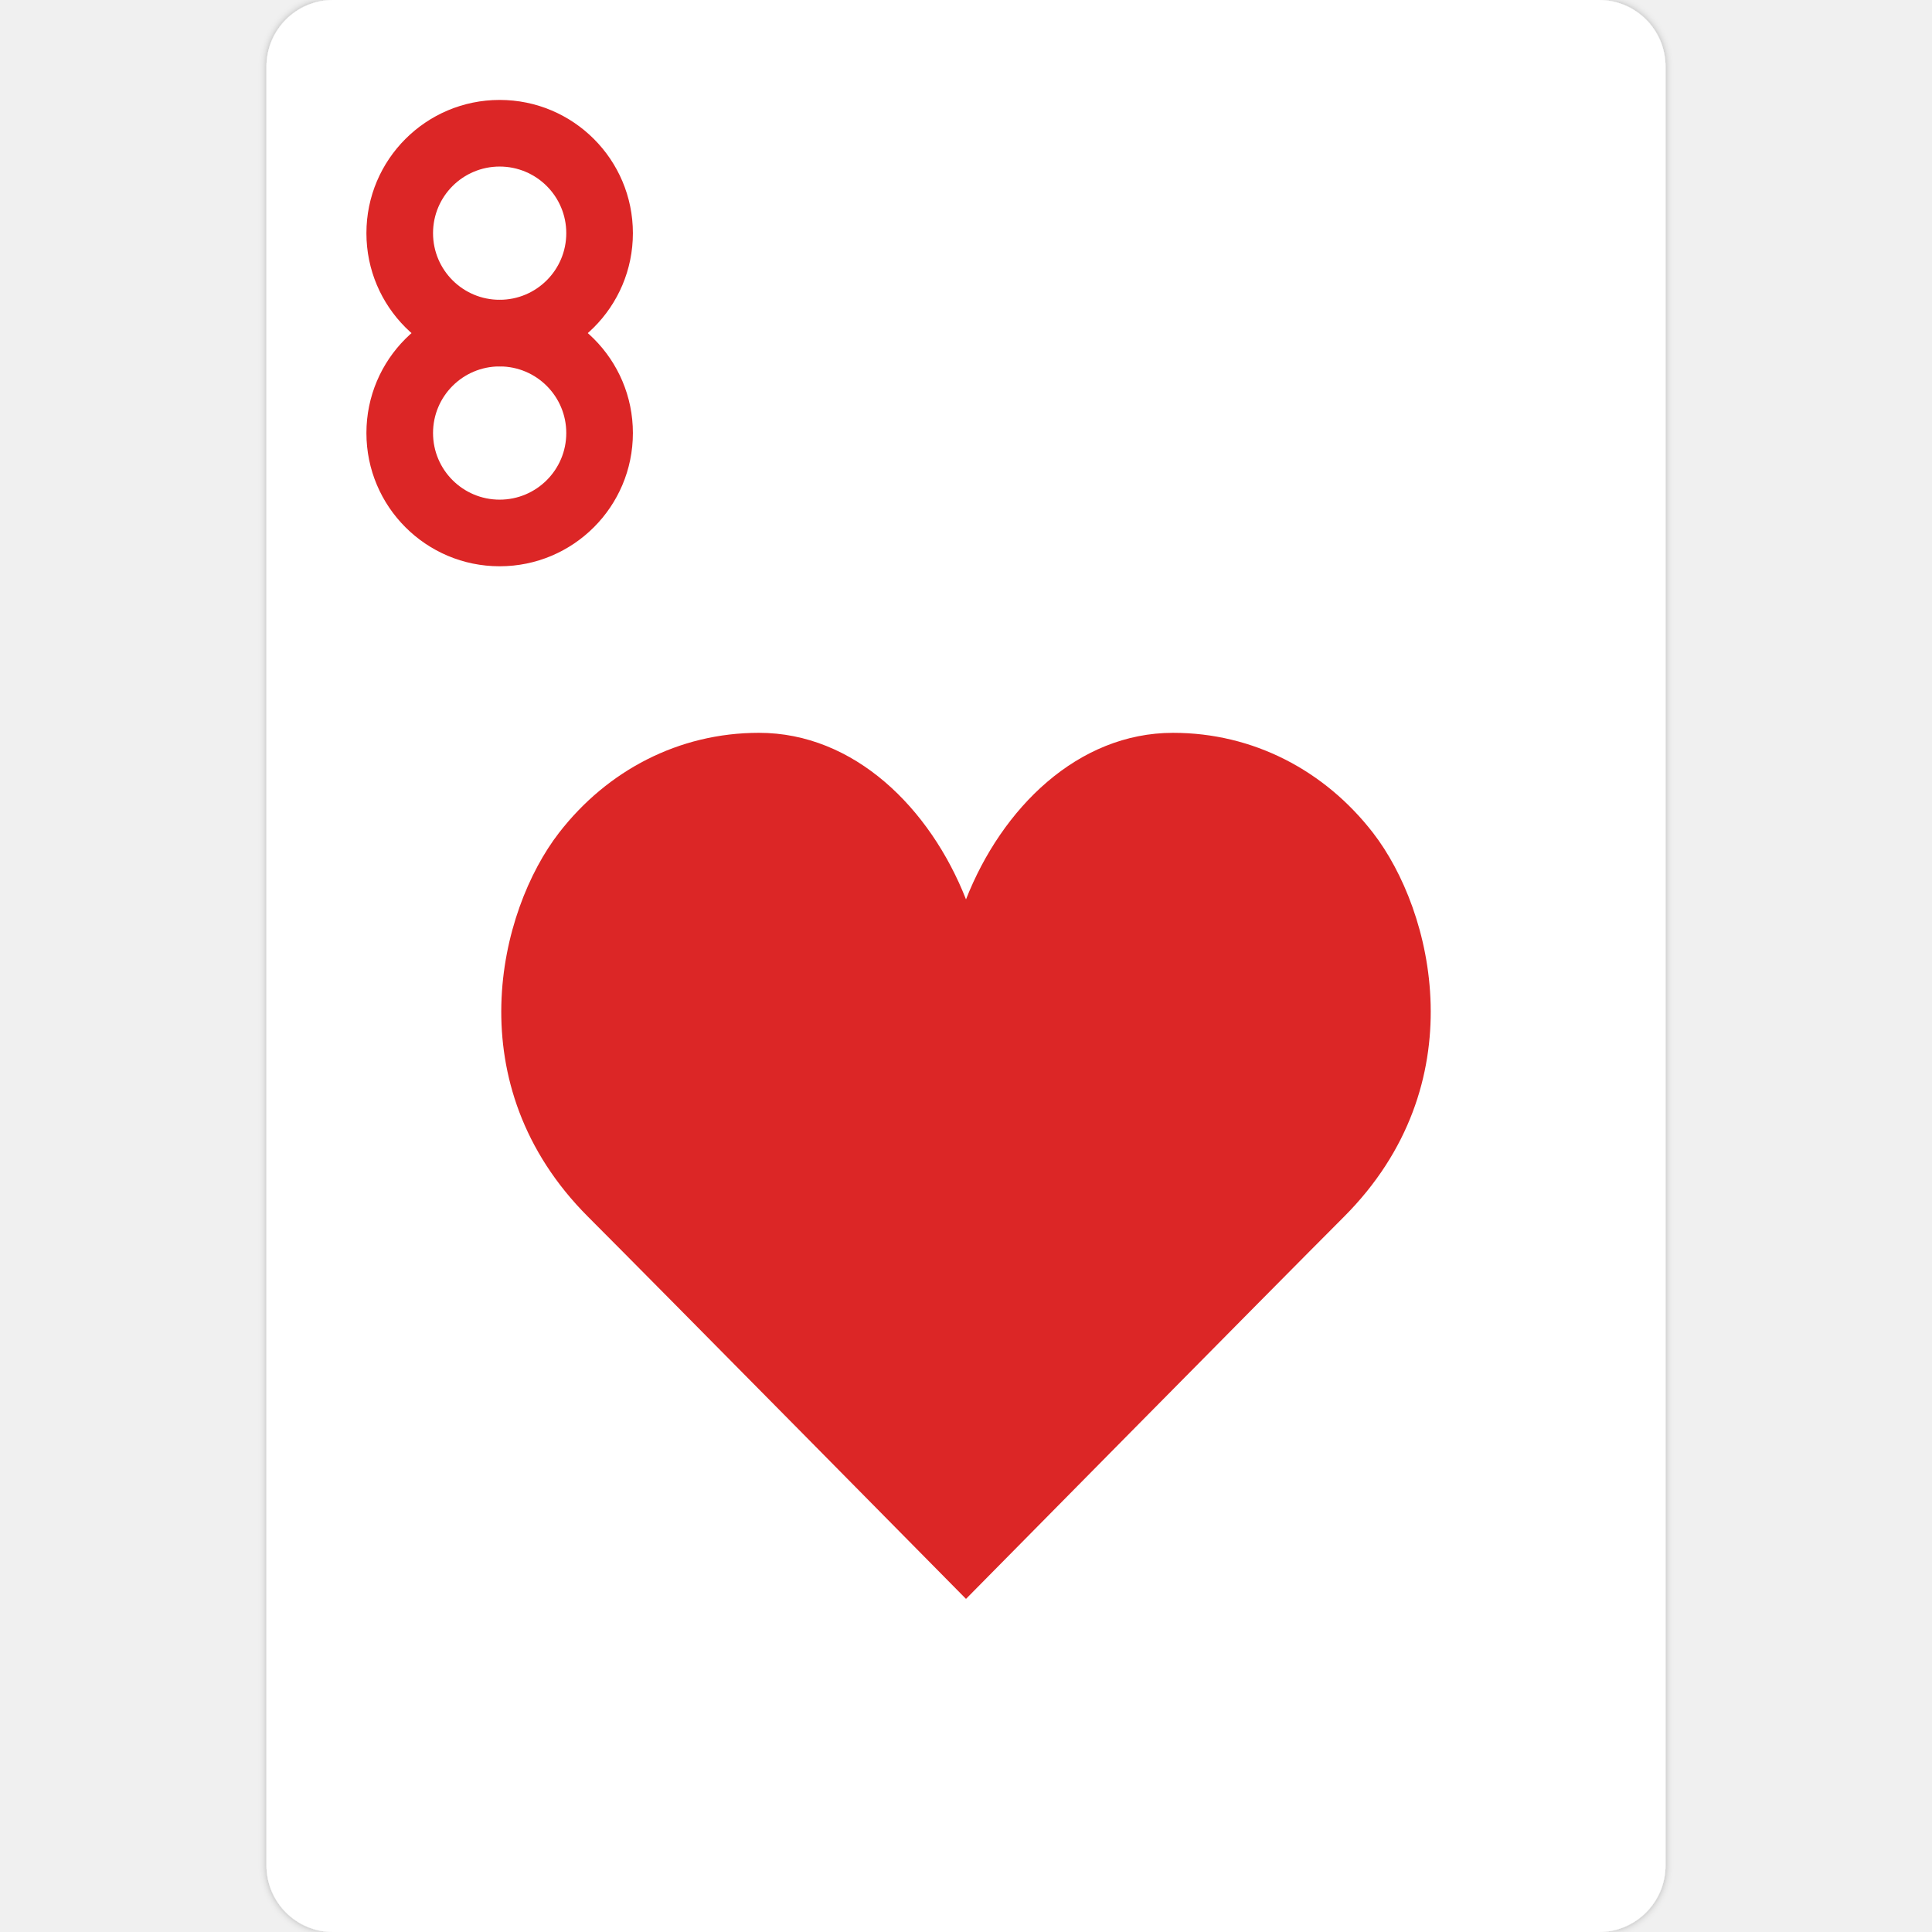
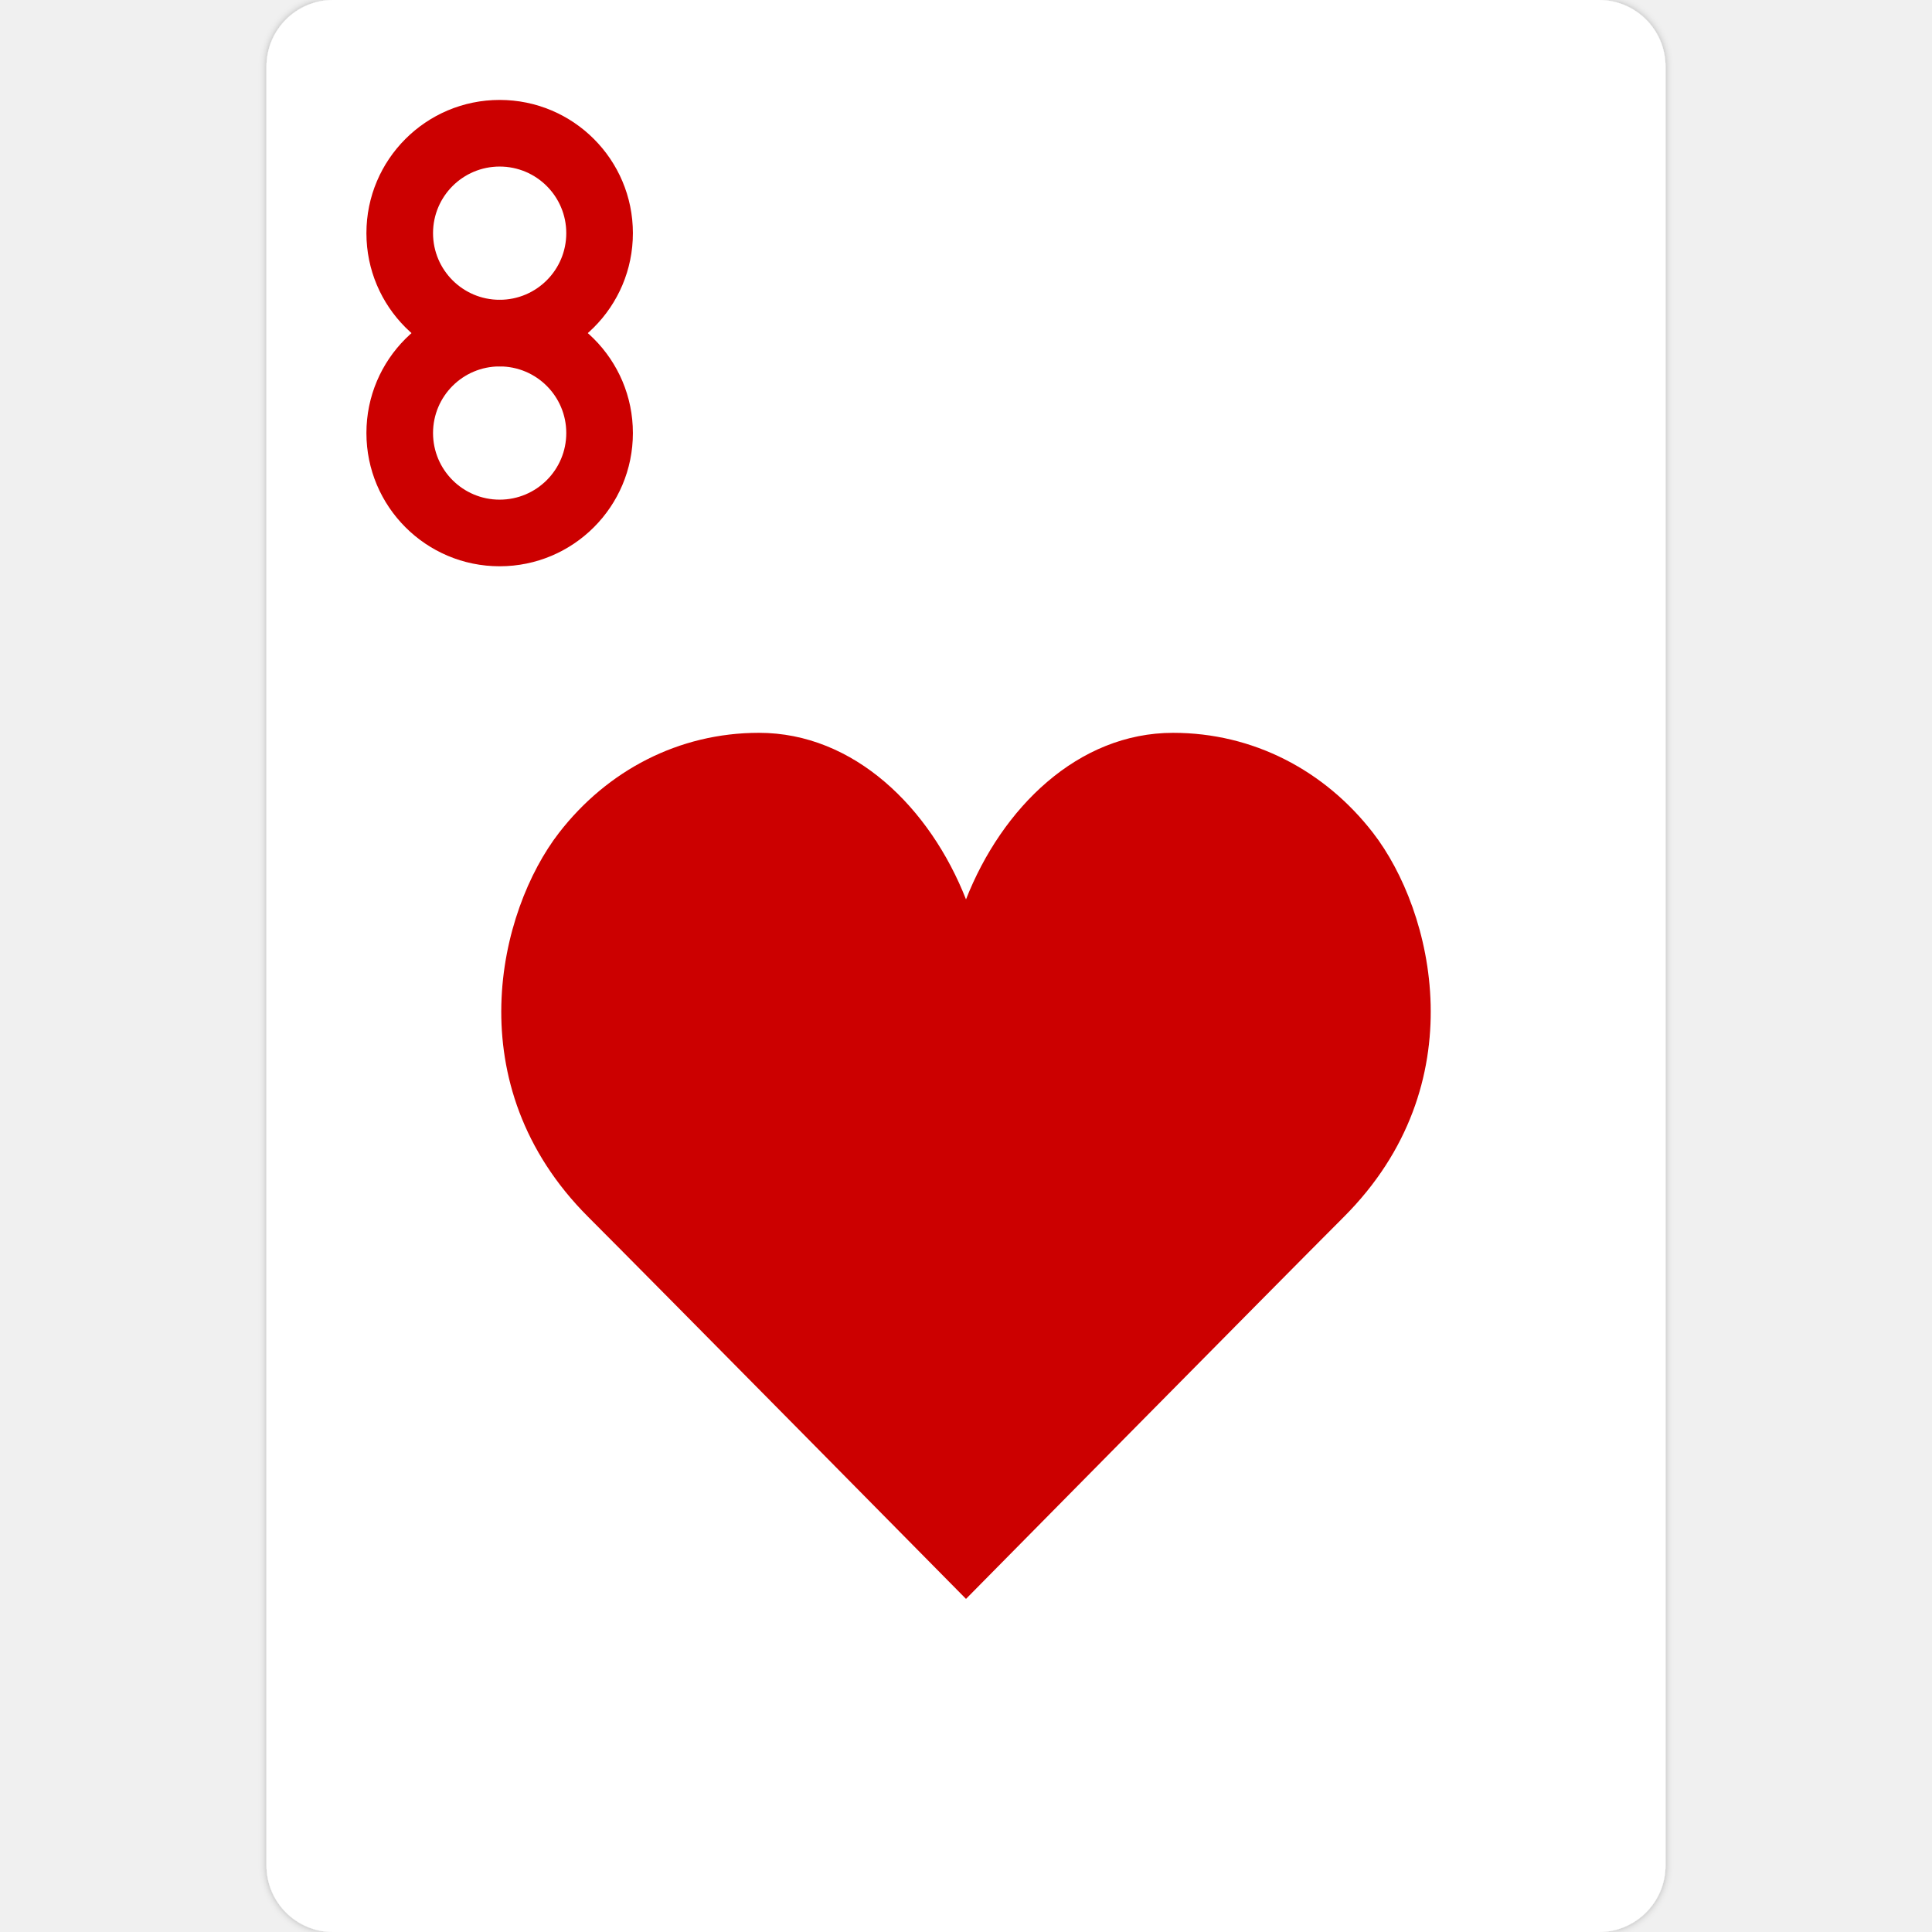
<svg xmlns="http://www.w3.org/2000/svg" height="800" width="800" viewBox="0 0 512 512" xml:space="preserve">
  <filter id="a">
    <feDropShadow dx="0" dy="0" stdDeviation="1" flood-color="#000" flood-opacity=".25" />
  </filter>
  <g filter="url(#a)">
    <path style="fill:#FFFFFF" d="M423.724 0H88.276c-9.754 0-17.655 7.901-17.655 17.655v476.69c0 9.754 7.901 17.655 17.655 17.655h335.448c9.754 0 17.655-7.901 17.655-17.655V17.655c0-9.754-7.9-17.655-17.655-17.655" />
-     <path style="fill:#DC2626" d="M256 238.345c9.507-24.214 29.625-44.138 54.881-44.138 21.257 0 40.201 9.993 52.966 26.483 16.013 20.692 27.33 66.754-7.715 101.8C338.353 340.268 256 423.724 256 423.724s-82.353-83.456-100.131-101.235c-35.046-35.046-23.729-81.108-7.715-101.8 12.765-16.49 31.709-26.483 52.966-26.483 25.255.001 45.373 19.925 54.88 44.139M132.414 26.483c-19.503 0-35.31 15.808-35.31 35.31s15.808 35.31 35.31 35.31 35.31-15.808 35.31-35.31-15.808-35.31-35.31-35.31m0 52.965c-9.752 0-17.655-7.903-17.655-17.655s7.903-17.655 17.655-17.655 17.655 7.903 17.655 17.655-7.903 17.655-17.655 17.655" />
-     <path style="fill:#DC2626" d="M132.414 79.448c-19.503 0-35.31 15.808-35.31 35.31s15.808 35.31 35.31 35.31 35.31-15.808 35.31-35.31-15.808-35.31-35.31-35.31m0 52.966c-9.752 0-17.655-7.903-17.655-17.655s7.903-17.655 17.655-17.655 17.655 7.903 17.655 17.655-7.903 17.655-17.655 17.655" />
+     <path style="fill:#CC0000" d="M256 238.345c9.507-24.214 29.625-44.138 54.881-44.138 21.257 0 40.201 9.993 52.966 26.483 16.013 20.692 27.33 66.754-7.715 101.8C338.353 340.268 256 423.724 256 423.724s-82.353-83.456-100.131-101.235c-35.046-35.046-23.729-81.108-7.715-101.8 12.765-16.49 31.709-26.483 52.966-26.483 25.255.001 45.373 19.925 54.88 44.139M132.414 26.483c-19.503 0-35.31 15.808-35.31 35.31s15.808 35.31 35.31 35.31 35.31-15.808 35.31-35.31-15.808-35.31-35.31-35.31m0 52.965c-9.752 0-17.655-7.903-17.655-17.655s7.903-17.655 17.655-17.655 17.655 7.903 17.655 17.655-7.903 17.655-17.655 17.655" />
+     <path style="fill:#CC0000" d="M132.414 79.448c-19.503 0-35.31 15.808-35.31 35.31s15.808 35.31 35.31 35.31 35.31-15.808 35.31-35.31-15.808-35.31-35.31-35.31m0 52.966c-9.752 0-17.655-7.903-17.655-17.655s7.903-17.655 17.655-17.655 17.655 7.903 17.655 17.655-7.903 17.655-17.655 17.655" />
  </g>
</svg>
